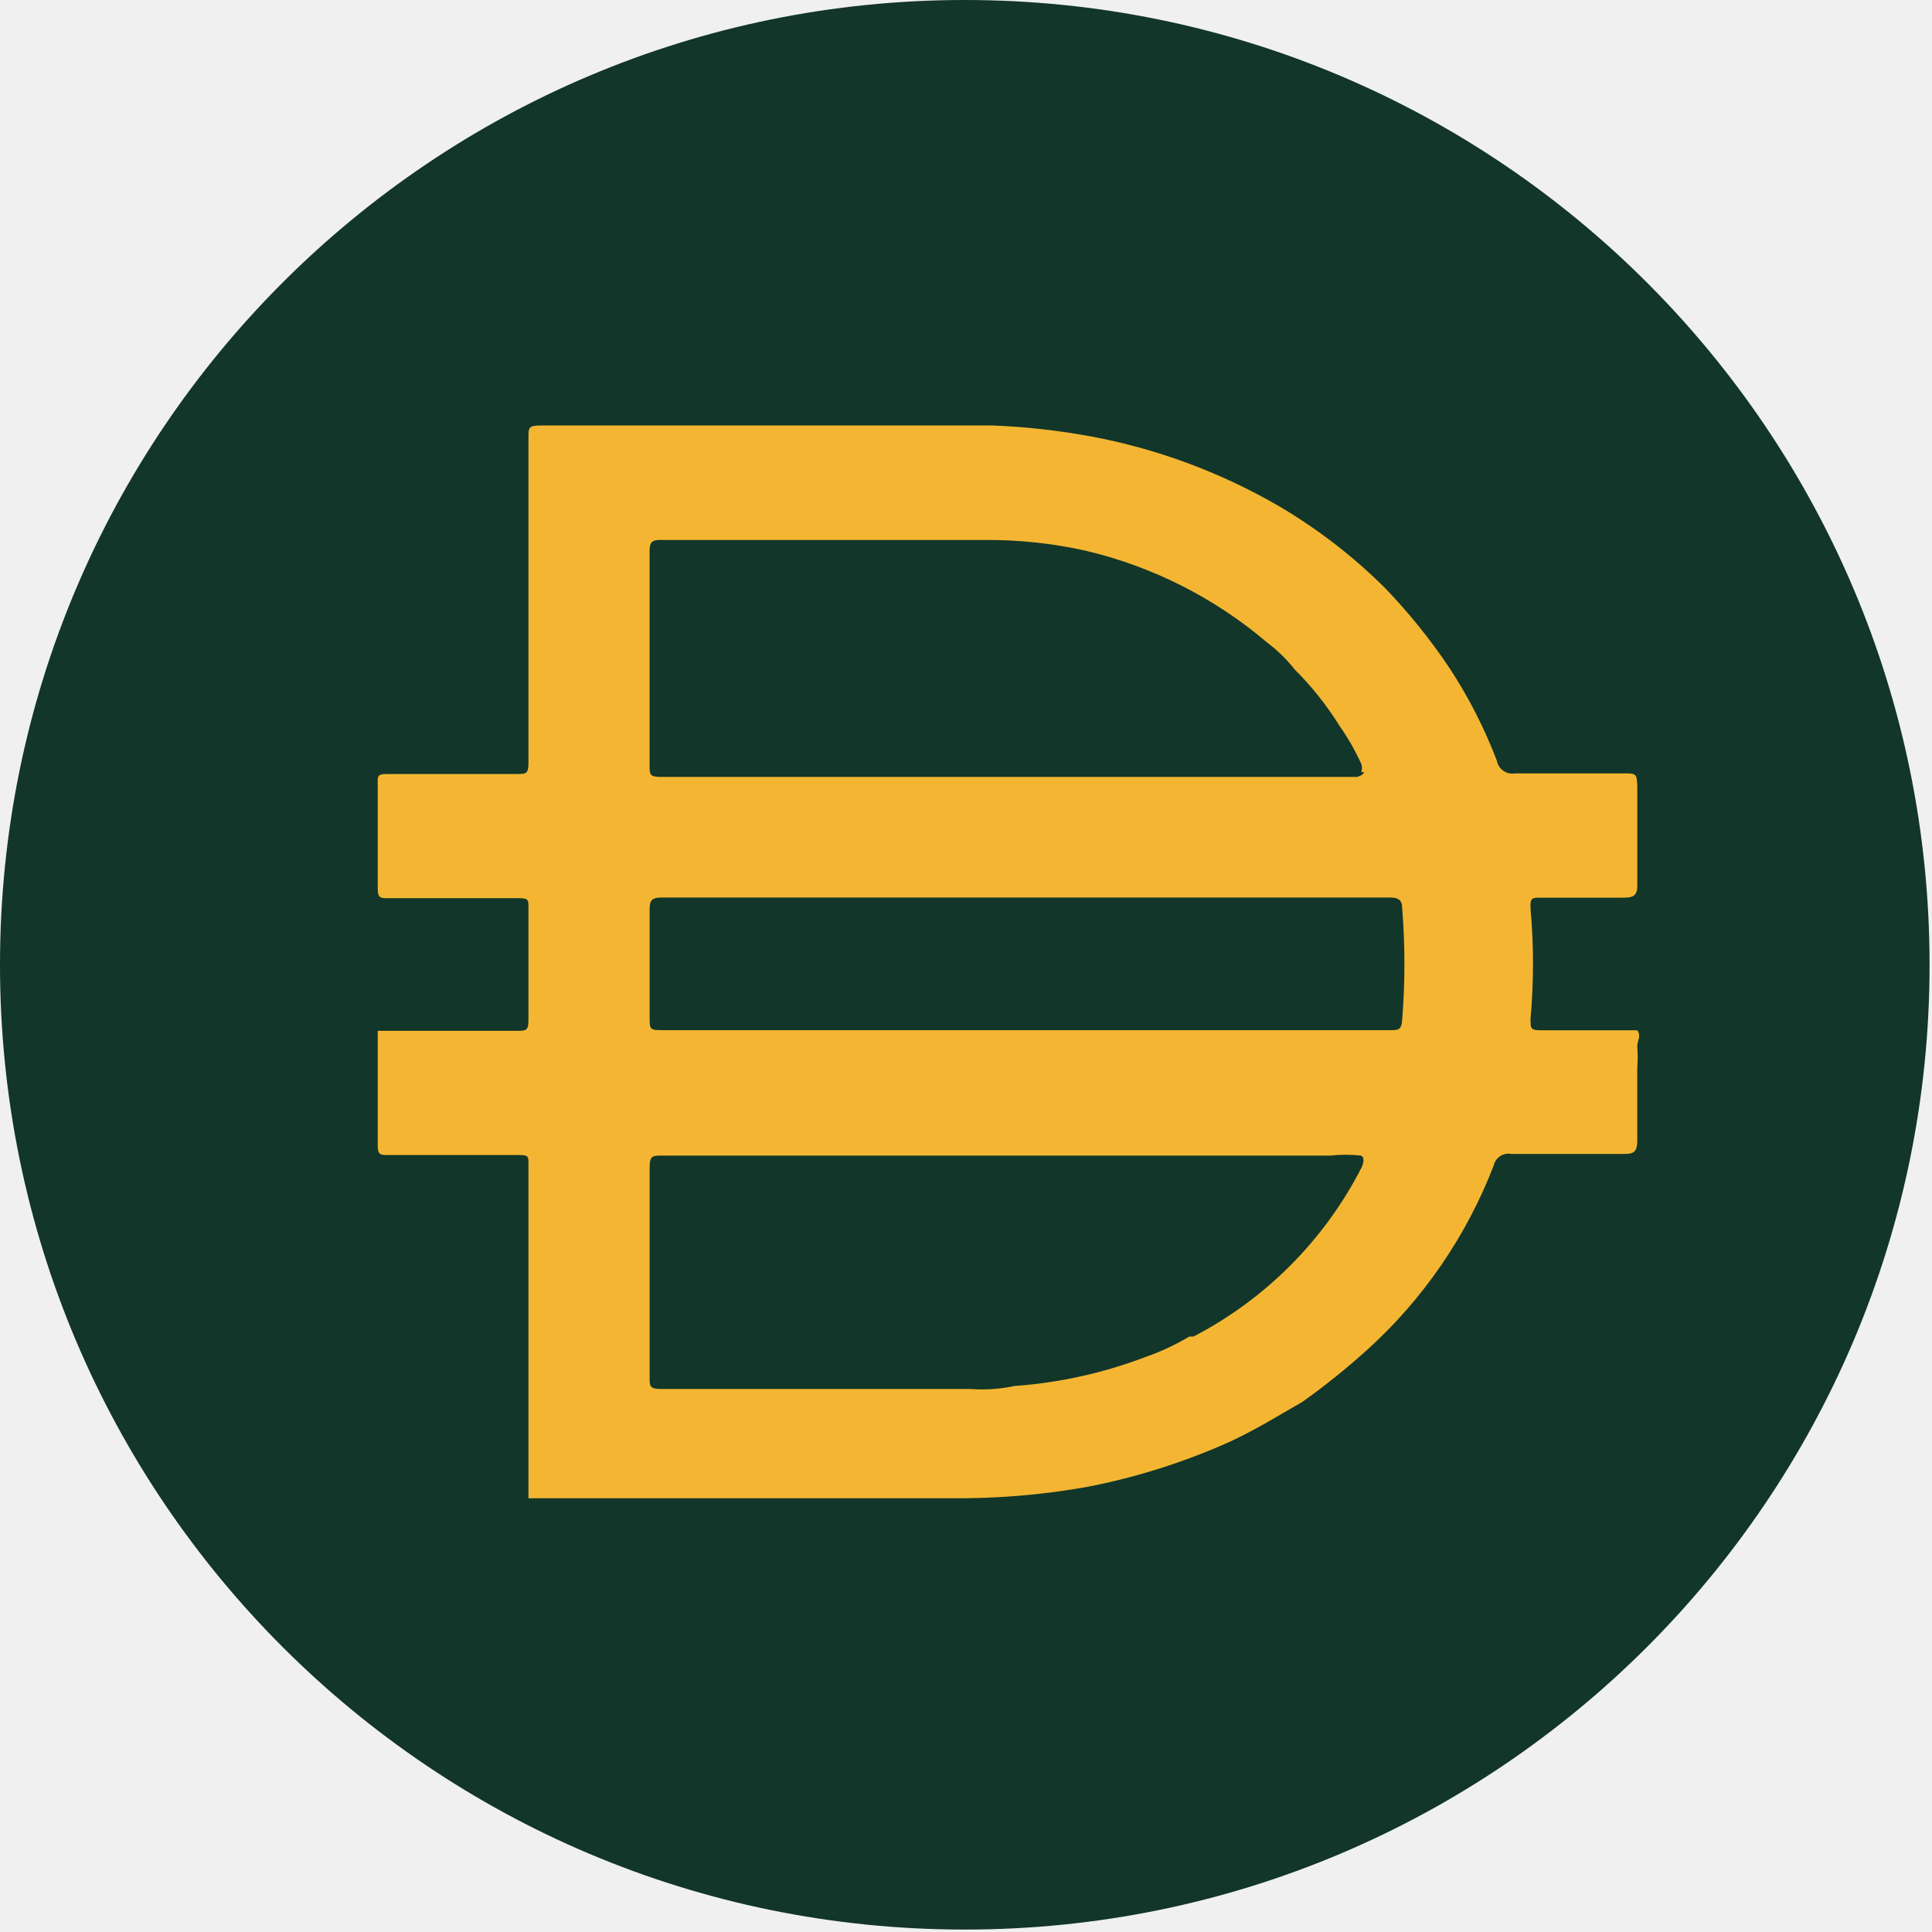
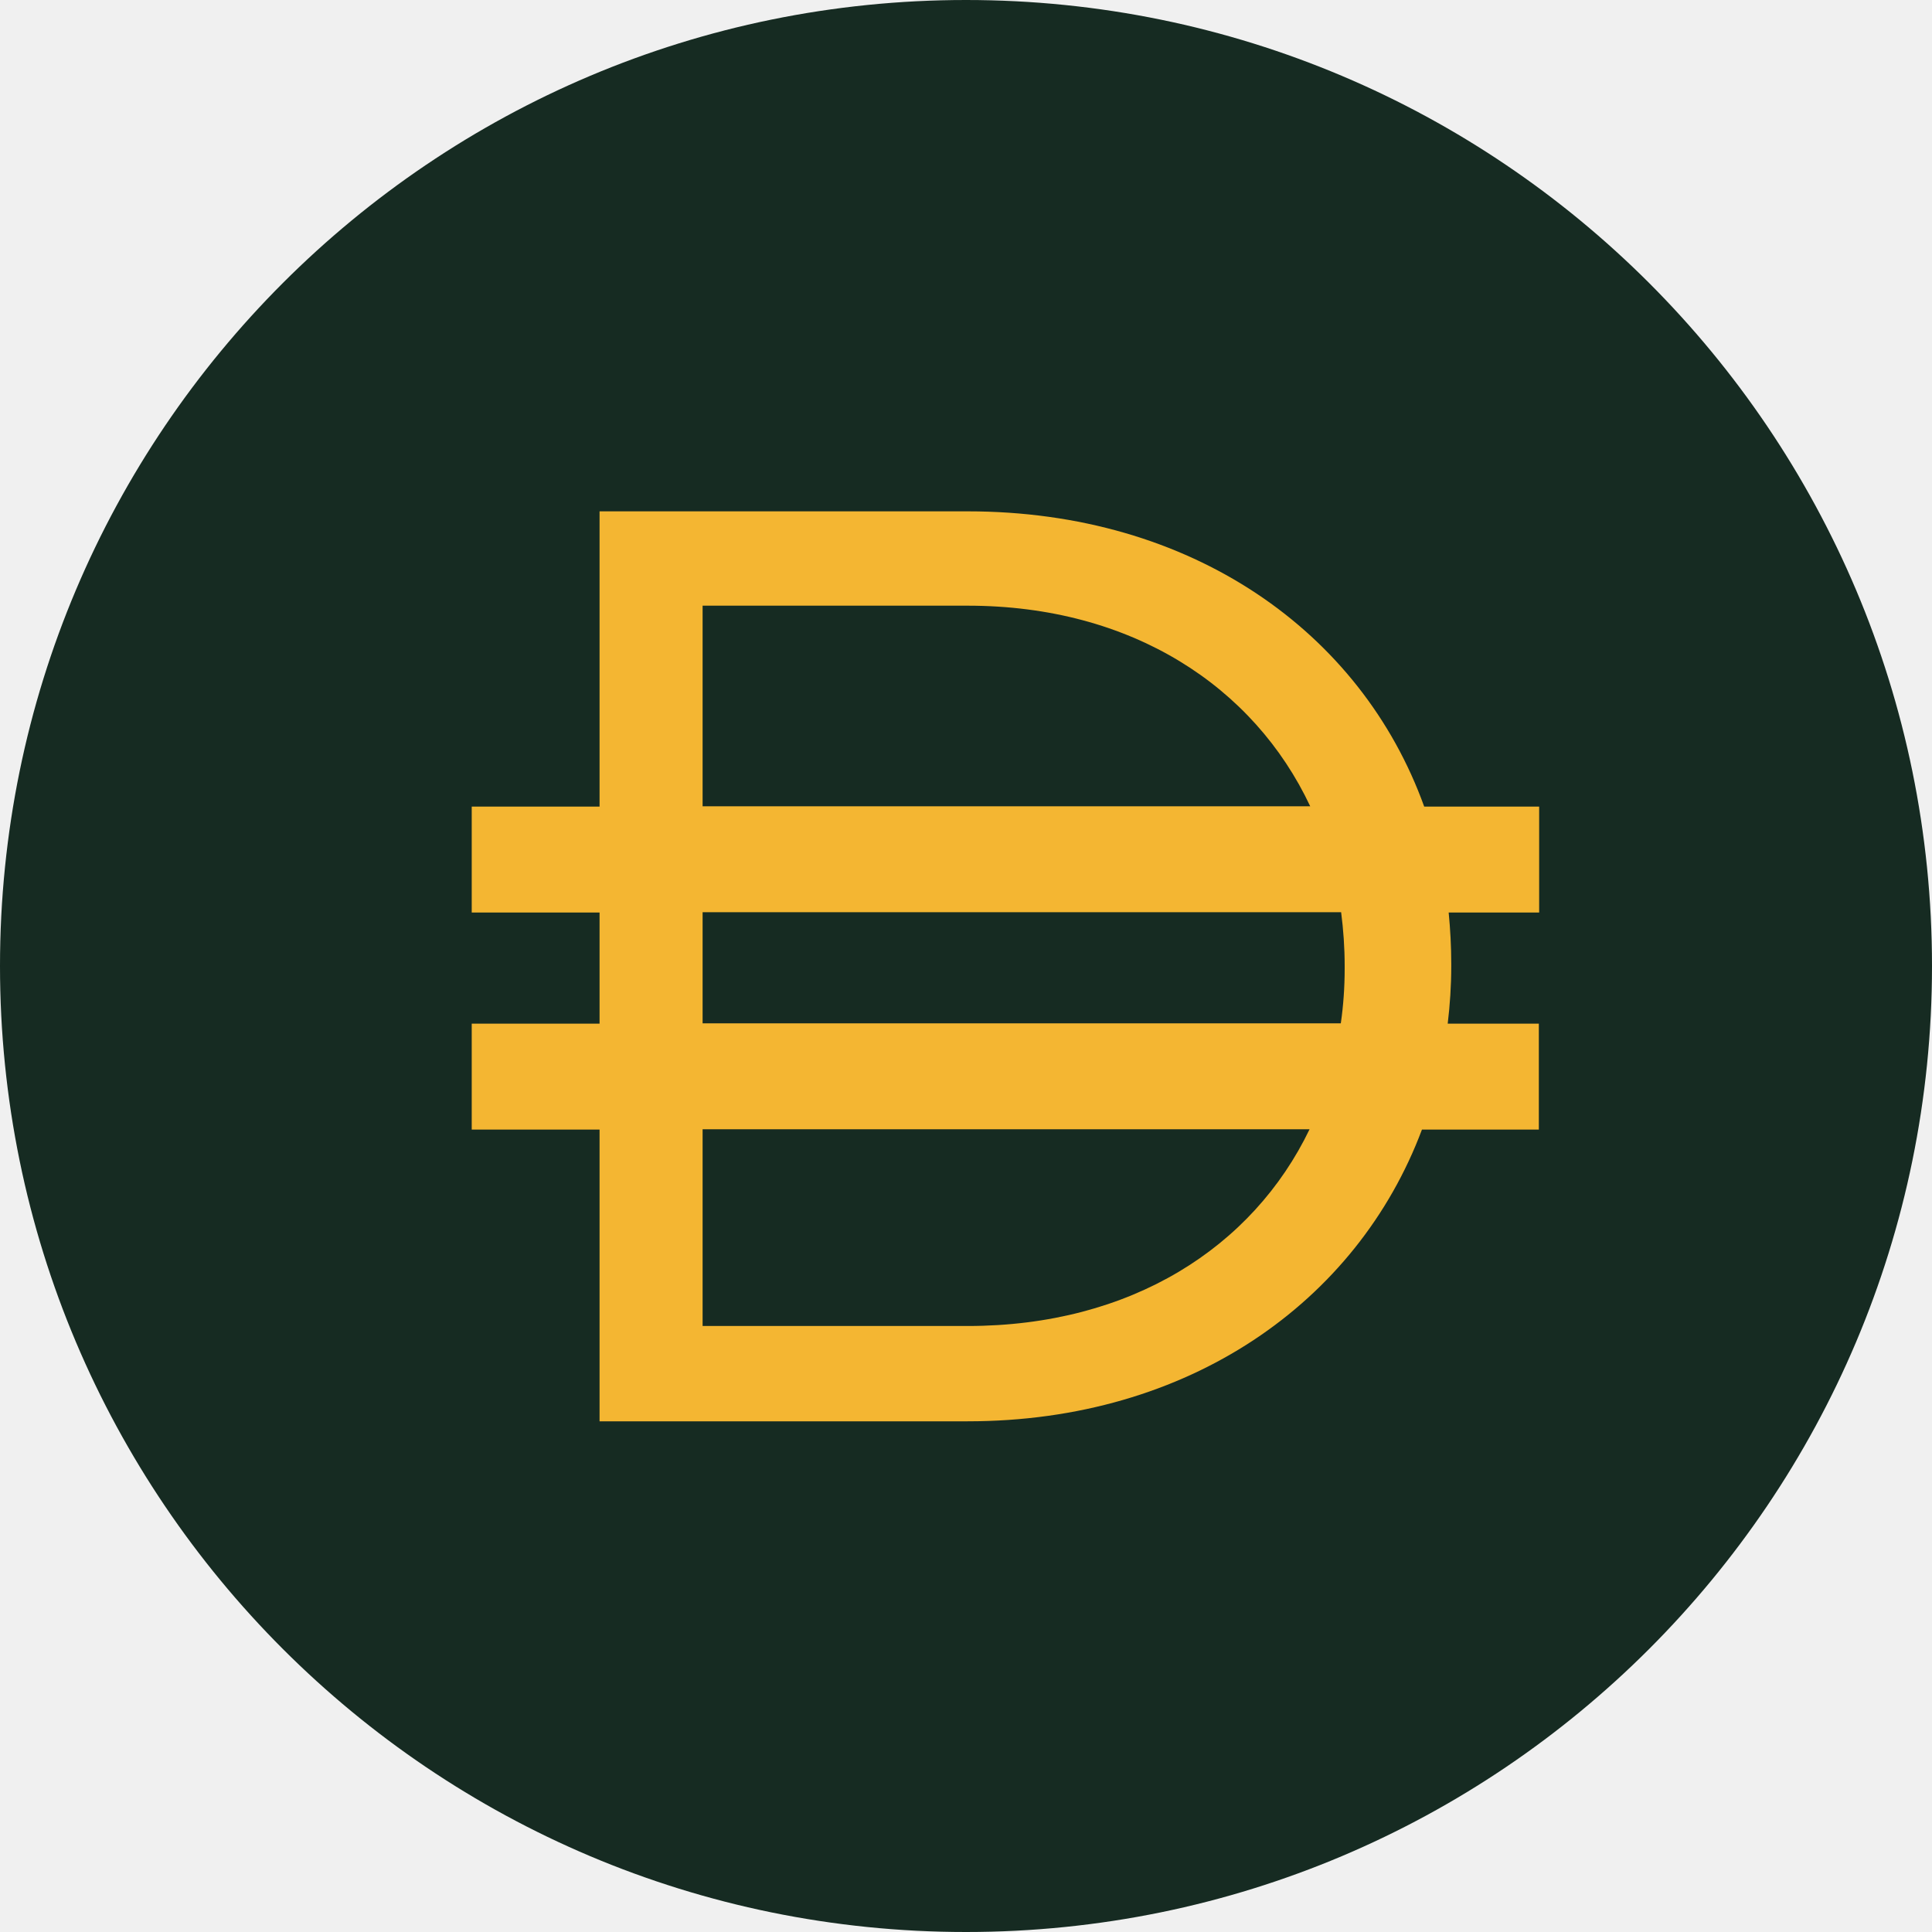
- <svg xmlns="http://www.w3.org/2000/svg" width="445" height="445" viewBox="0 0 445 445" fill="none">
-   <g clip-path="url(#clip0_0_3)">
-     <path d="M222.22 0C344.96 0 444.44 99.5 444.44 222.22C444.44 344.96 344.96 444.44 222.22 444.44C99.5 444.44 0 344.95 0 222.22C0 99.5 99.5 0 222.22 0Z" fill="#123629" />
-     <path d="M235.74 237.28H320.18C321.98 237.28 322.83 237.28 322.96 234.92C323.65 226.33 323.65 217.69 322.96 209.09C322.96 207.42 322.13 206.73 320.32 206.73H152.27C150.19 206.73 149.63 207.42 149.63 209.37V234.09C149.63 237.28 149.63 237.28 152.96 237.28H235.74ZM313.53 177.84C313.77 177.21 313.77 176.52 313.53 175.9C312.12 172.83 310.45 169.9 308.51 167.15C305.59 162.45 302.15 158.12 298.23 154.23C296.38 151.88 294.24 149.77 291.84 147.98C279.82 137.75 265.53 130.51 250.17 126.87C242.42 125.13 234.5 124.3 226.56 124.37H151.98C149.9 124.37 149.62 125.2 149.62 127.01V176.31C149.62 178.39 149.62 178.95 152.26 178.95H312.53C312.53 178.95 313.92 178.67 314.2 177.84H313.52H313.53ZM313.53 266.17C311.17 265.91 308.79 265.91 306.43 266.17H152.41C150.33 266.17 149.63 266.17 149.63 268.95V317.15C149.63 319.37 149.63 319.93 152.41 319.93H223.52C226.92 320.19 230.32 319.95 233.65 319.24C243.97 318.5 254.12 316.26 263.8 312.57C267.32 311.35 270.72 309.76 273.93 307.85H274.9C291.57 299.18 305.11 285.56 313.65 268.84C313.65 268.84 314.62 266.74 313.53 266.19V266.17ZM121.72 344.92V344.09V311.73V300.76V268.12C121.72 266.31 121.72 266.04 119.5 266.04H89.36C87.69 266.04 87 266.04 87 263.82V237.43H119.22C121.02 237.43 121.72 237.43 121.72 235.07V208.96C121.72 207.29 121.72 206.88 119.5 206.88H89.36C87.69 206.88 87 206.88 87 204.66V180.22C87 178.69 87 178.28 89.22 178.28H119.08C121.16 178.28 121.72 178.28 121.72 175.64V100.78C121.72 98.56 121.72 98 124.5 98H228.66C236.22 98.3 243.73 99.13 251.16 100.5C266.47 103.33 281.18 108.8 294.63 116.61C303.55 121.86 311.76 128.2 319.07 135.5C324.57 141.21 329.53 147.39 333.93 153.97C338.3 160.64 341.93 167.77 344.78 175.22C345.13 177.16 346.99 178.47 348.93 178.14H373.79C376.98 178.14 376.98 178.14 377.12 181.2V203.98C377.12 206.2 376.29 206.76 374.06 206.76H354.89C352.95 206.76 352.39 206.76 352.53 209.26C353.29 217.72 353.29 226.21 352.53 234.67C352.53 237.03 352.53 237.31 355.18 237.31H377.11C378.08 238.56 377.11 239.81 377.11 241.07C377.25 242.68 377.25 244.31 377.11 245.92V262.73C377.11 265.09 376.42 265.79 374.33 265.79H348.08C346.25 265.44 344.47 266.61 344.05 268.43C337.8 284.68 327.8 299.25 314.88 310.93C310.16 315.18 305.2 319.18 300.02 322.87C294.46 326.07 289.05 329.4 283.35 332.04C272.86 336.76 261.86 340.24 250.57 342.45C239.85 344.37 228.98 345.24 218.07 345.09H121.68V344.95L121.72 344.92Z" fill="#F4B632" />
+ <svg xmlns="http://www.w3.org/2000/svg" width="600" height="600" viewBox="0 0 600 600" fill="none">
+   <g clip-path="url(#clip0_224_706)">
+     <path d="M300 600C465.685 600 600 465.685 600 300C600 134.315 465.685 0 300 0C134.315 0 0 134.315 0 300C0 465.685 134.315 600 300 600Z" fill="#162B22" />
+     <path d="M442.3 250.5C422.7 196.1 370 158.8 300.5 158.8H186.2V250.5H146.5V283.4H186.2V317.9H146.5V350.8H186.2V441.4H300.5C369.2 441.4 421.5 404.4 441.6 350.8H477.9V317.9H449.6C450.3 312.1 450.7 306.1 450.7 300.1V299.3C450.7 293.9 450.4 288.6 449.9 283.4H478V250.5H442.3ZM218.2 188.1H300.5C351.5 188.1 389.4 213.2 406.9 250.4H218.2V188.1ZM300.5 411.8H218.2V350.7H406.7C389.1 387.3 351.3 411.8 300.5 411.8ZM417.6 300.8C417.6 306.6 417.2 312.3 416.4 317.8H218.2V283.3H416.5C417.2 288.7 417.6 294.3 417.6 300V300.8Z" fill="#F4B632" />
  </g>
  <defs>
-     <clipPath id="clip0_0_3">
-       <rect width="444.44" height="444.44" fill="white" />
+     <clipPath id="clip0_224_706">
+       <rect width="600" height="600" fill="white" />
    </clipPath>
  </defs>
</svg>
